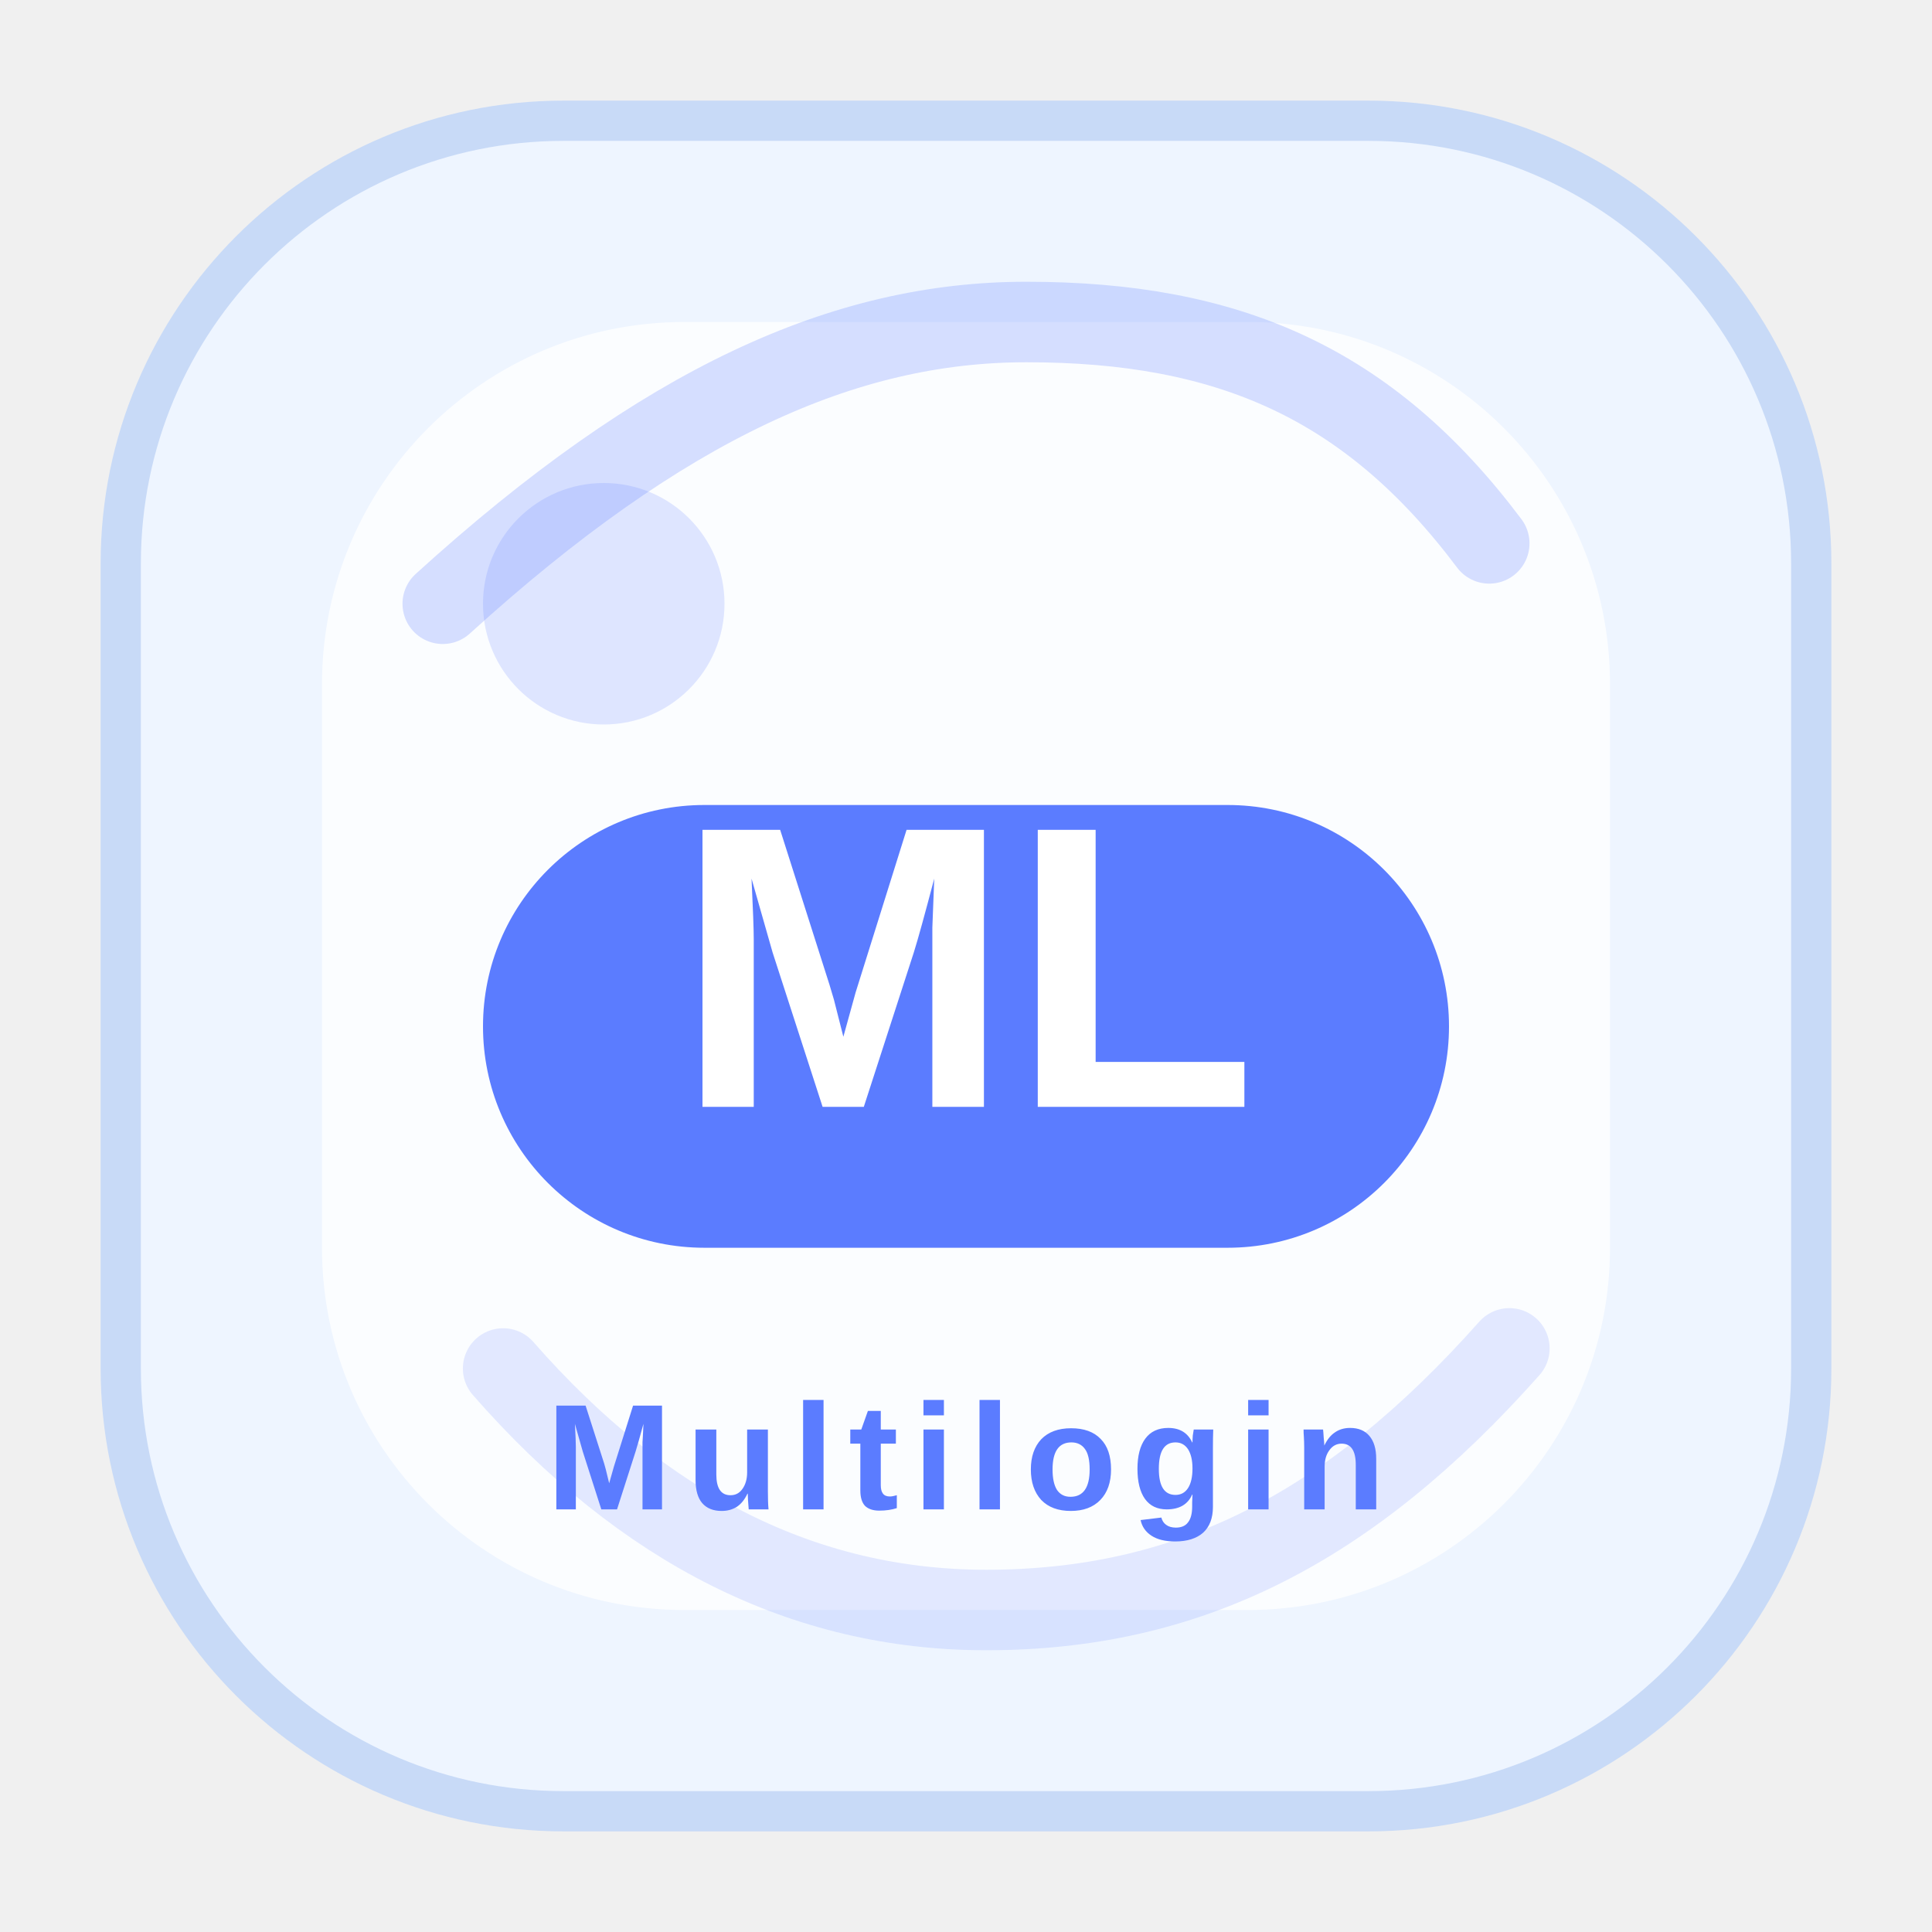
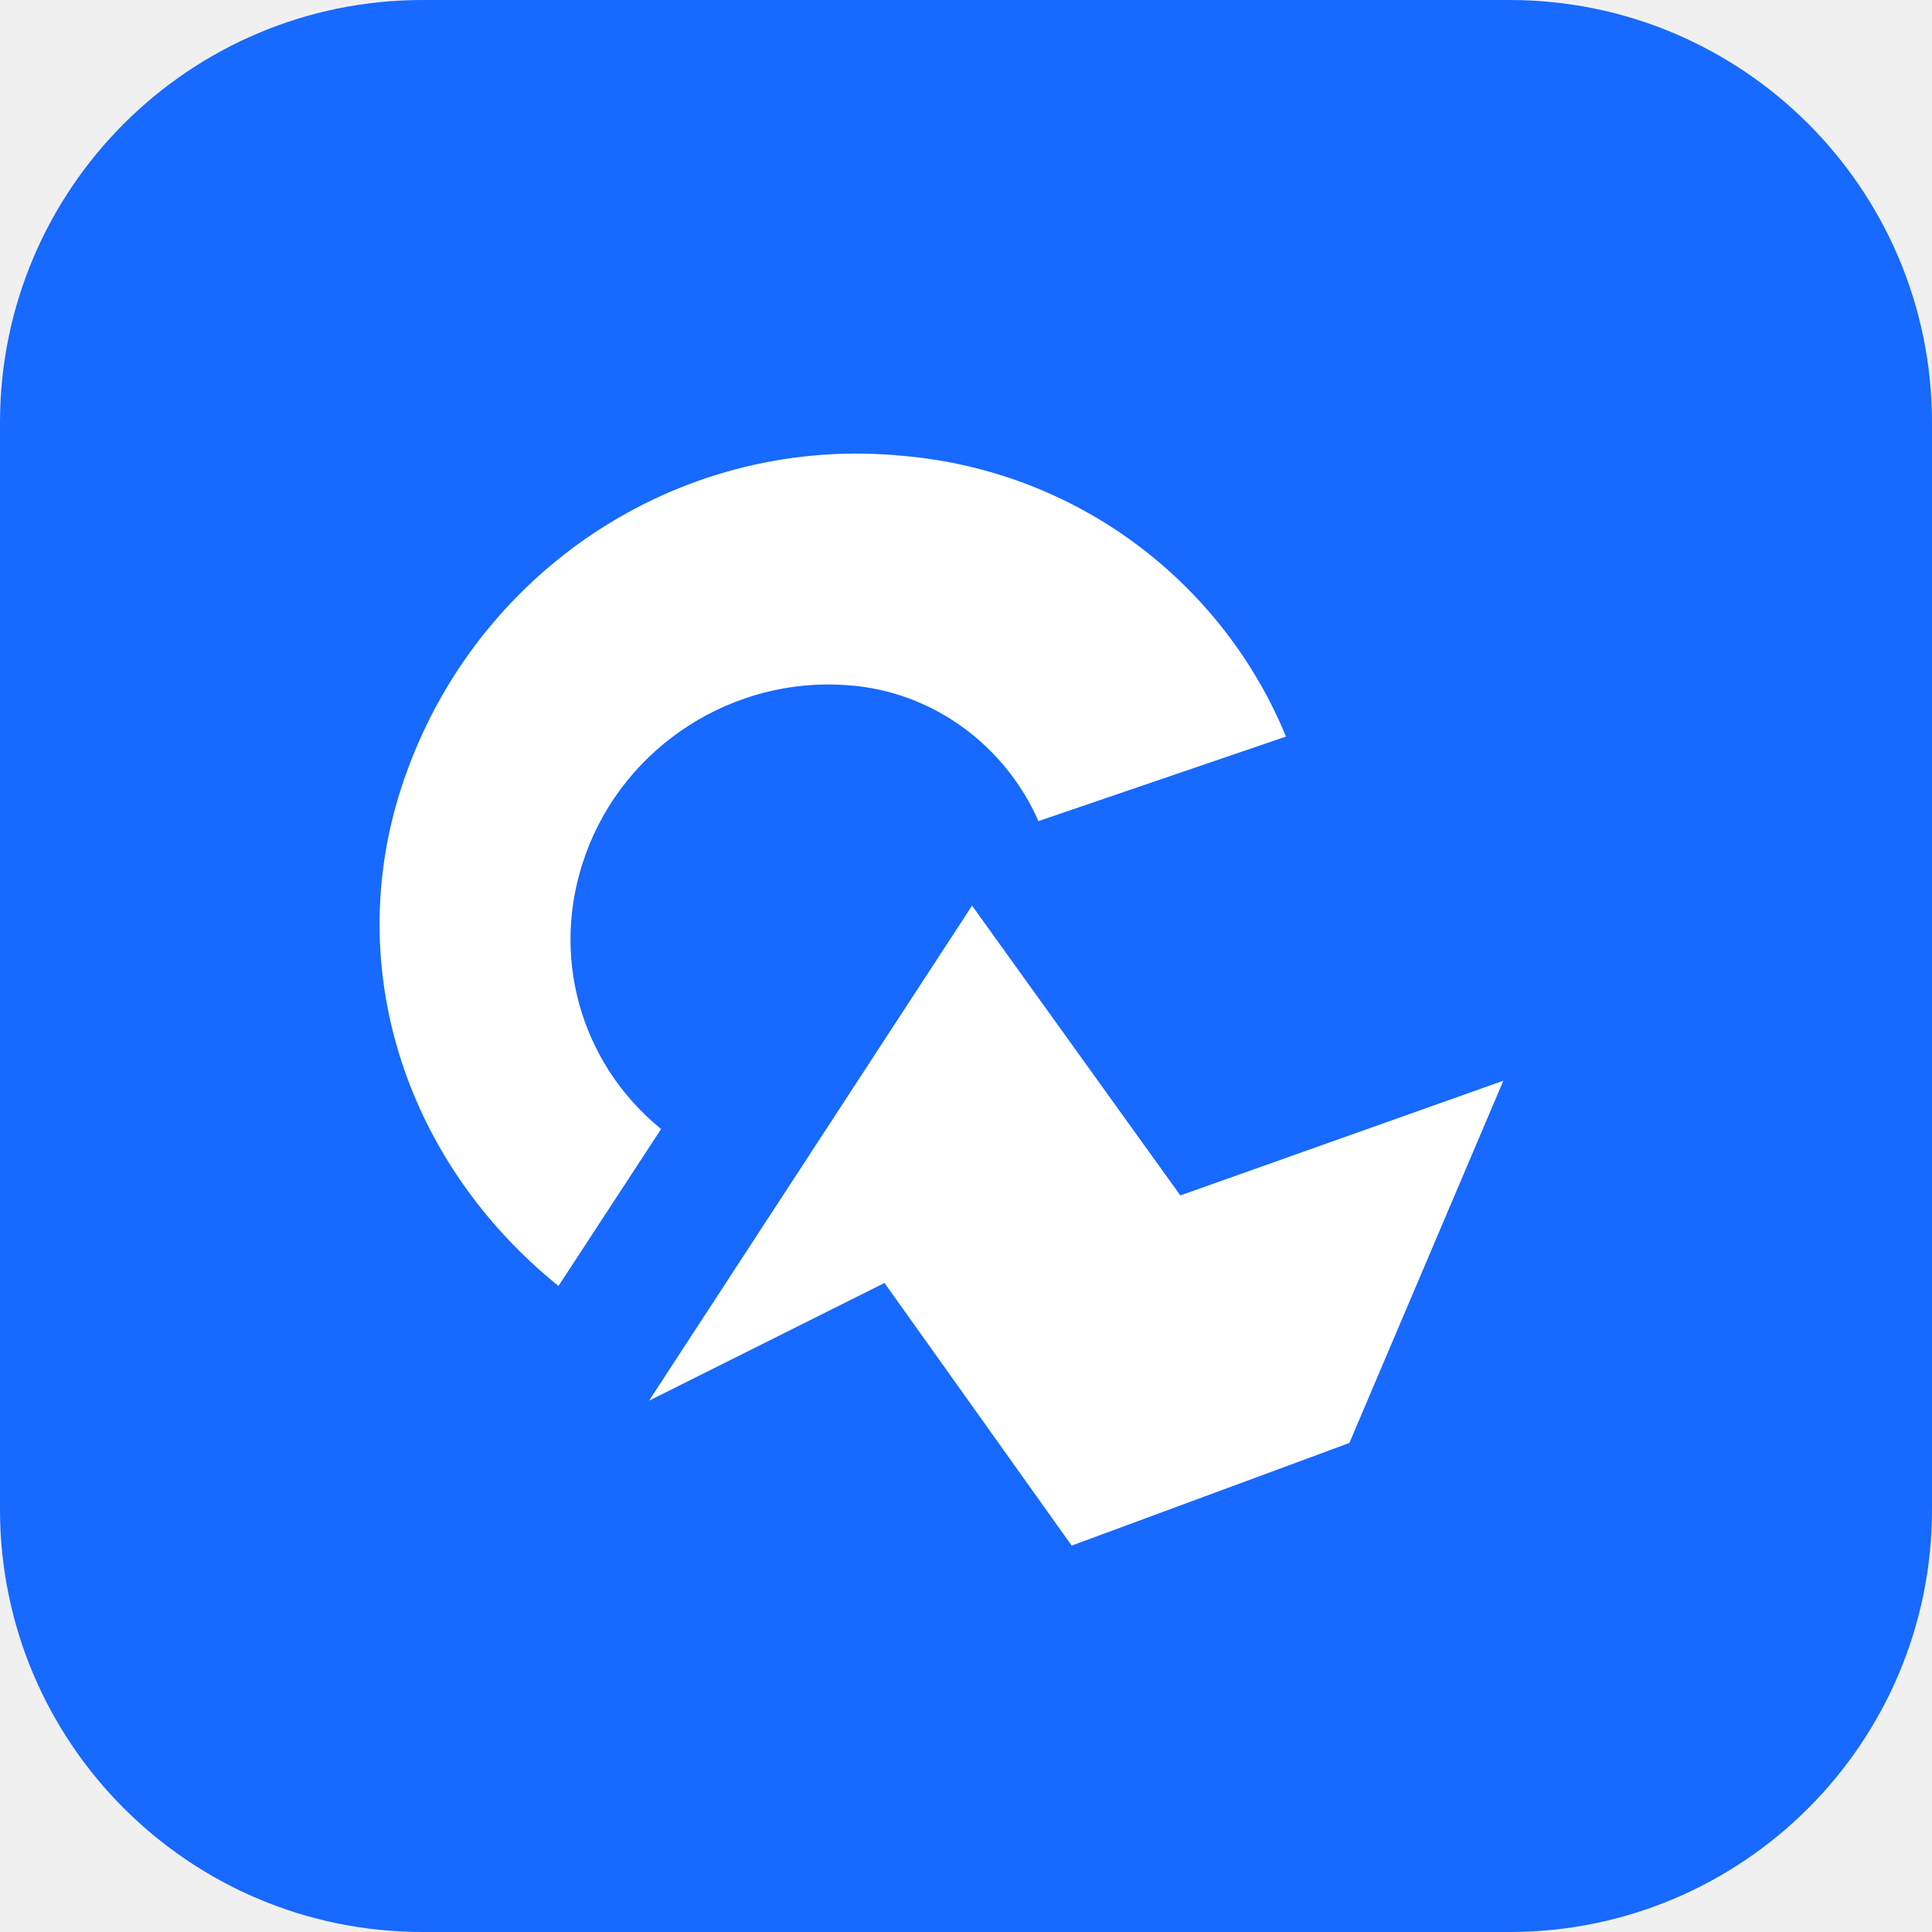
- <svg xmlns="http://www.w3.org/2000/svg" width="96" height="96" viewBox="0 0 96 96" fill="none">
-   <rect x="6" y="6" width="84" height="84" rx="22" fill="#eef5ff" stroke="#c8daf7" stroke-width="2" />
-   <rect x="16" y="16" width="64" height="64" rx="18" fill="white" opacity="0.78" />
-   <path d="M22 30c11-10 20-14 29-14 10 0 17 3 23 11" stroke="#5b7cff" stroke-width="4" stroke-linecap="round" opacity="0.24" />
-   <path d="M25 68c7 8 15 12 24 12 10 0 18-4 26-13" stroke="#5b7cff" stroke-width="4" stroke-linecap="round" opacity="0.16" />
-   <circle cx="30" cy="30" r="6" fill="#5b7cff" opacity="0.18" />
-   <rect x="24" y="40" width="48" height="22" rx="11" fill="#5b7cff" />
-   <text x="48" y="55" text-anchor="middle" font-family="Arial, Helvetica, sans-serif" font-size="20" font-weight="700" fill="white">ML</text>
-   <text x="48" y="75" text-anchor="middle" font-family="Arial, Helvetica, sans-serif" font-size="7.5" font-weight="700" letter-spacing="0.7" fill="#5b7cff">Multilogin</text>
+ <svg viewBox="0 0 64 64" aria-hidden="true" focusable="false">
+   <rect width="64" height="64" rx="14" fill="#1769ff" />
+   <path d="M18.5 42.6c-5.2-4.2-7.3-10.9-5-17.1 2.5-6.8 9.2-11.1 16.4-10.4 5.8.5 10.6 4.2 12.7 9.3l-8.2 2.8c-1.1-2.5-3.5-4.3-6.3-4.5-3.8-.3-7.4 2-8.7 5.6-1.2 3.3-.2 6.9 2.5 9.1l-3.4 5.2Z" fill="#fff" />
+   <path d="M21.5 46.4 32.2 30l6.9 9.6 10.7-3.8-5.1 12-9.2 3.4-6.2-8.7-7.8 3.9Z" fill="#fff" />
</svg>
